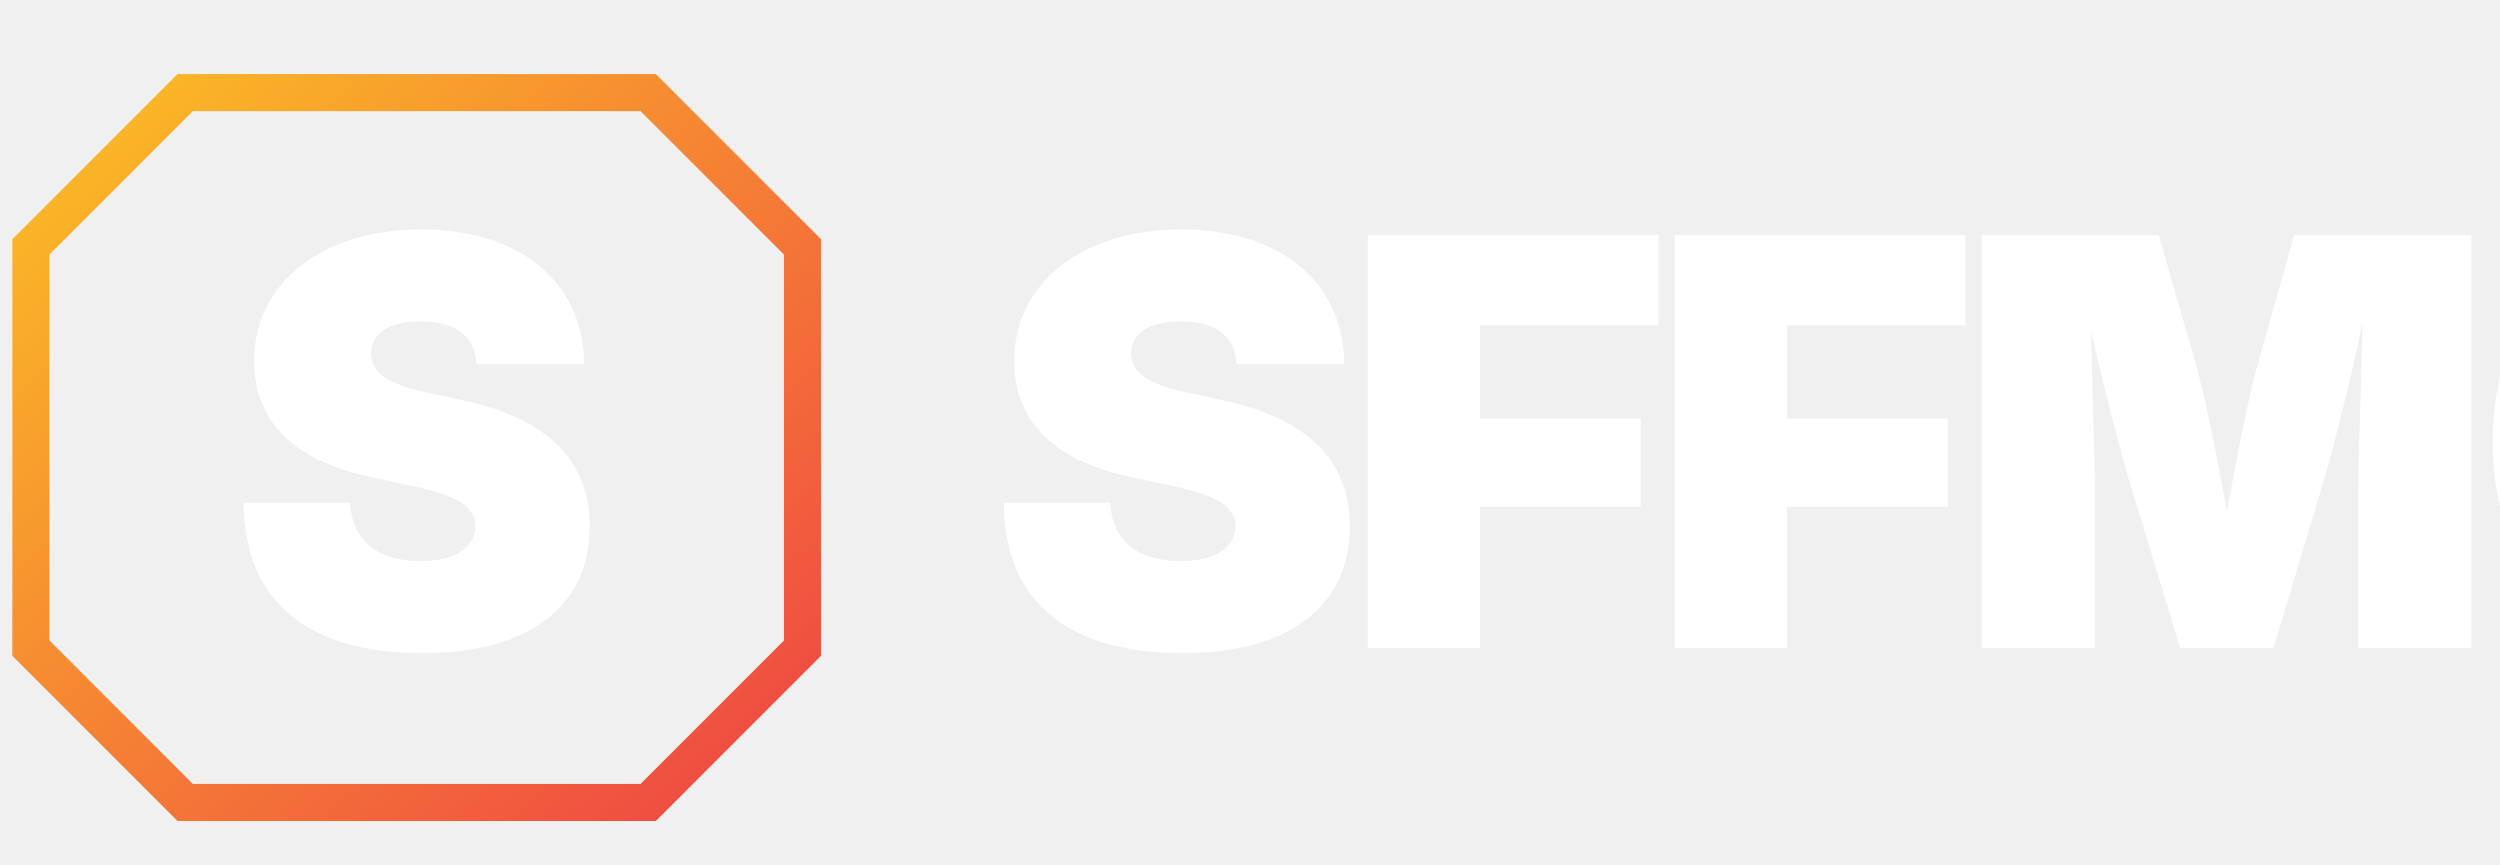
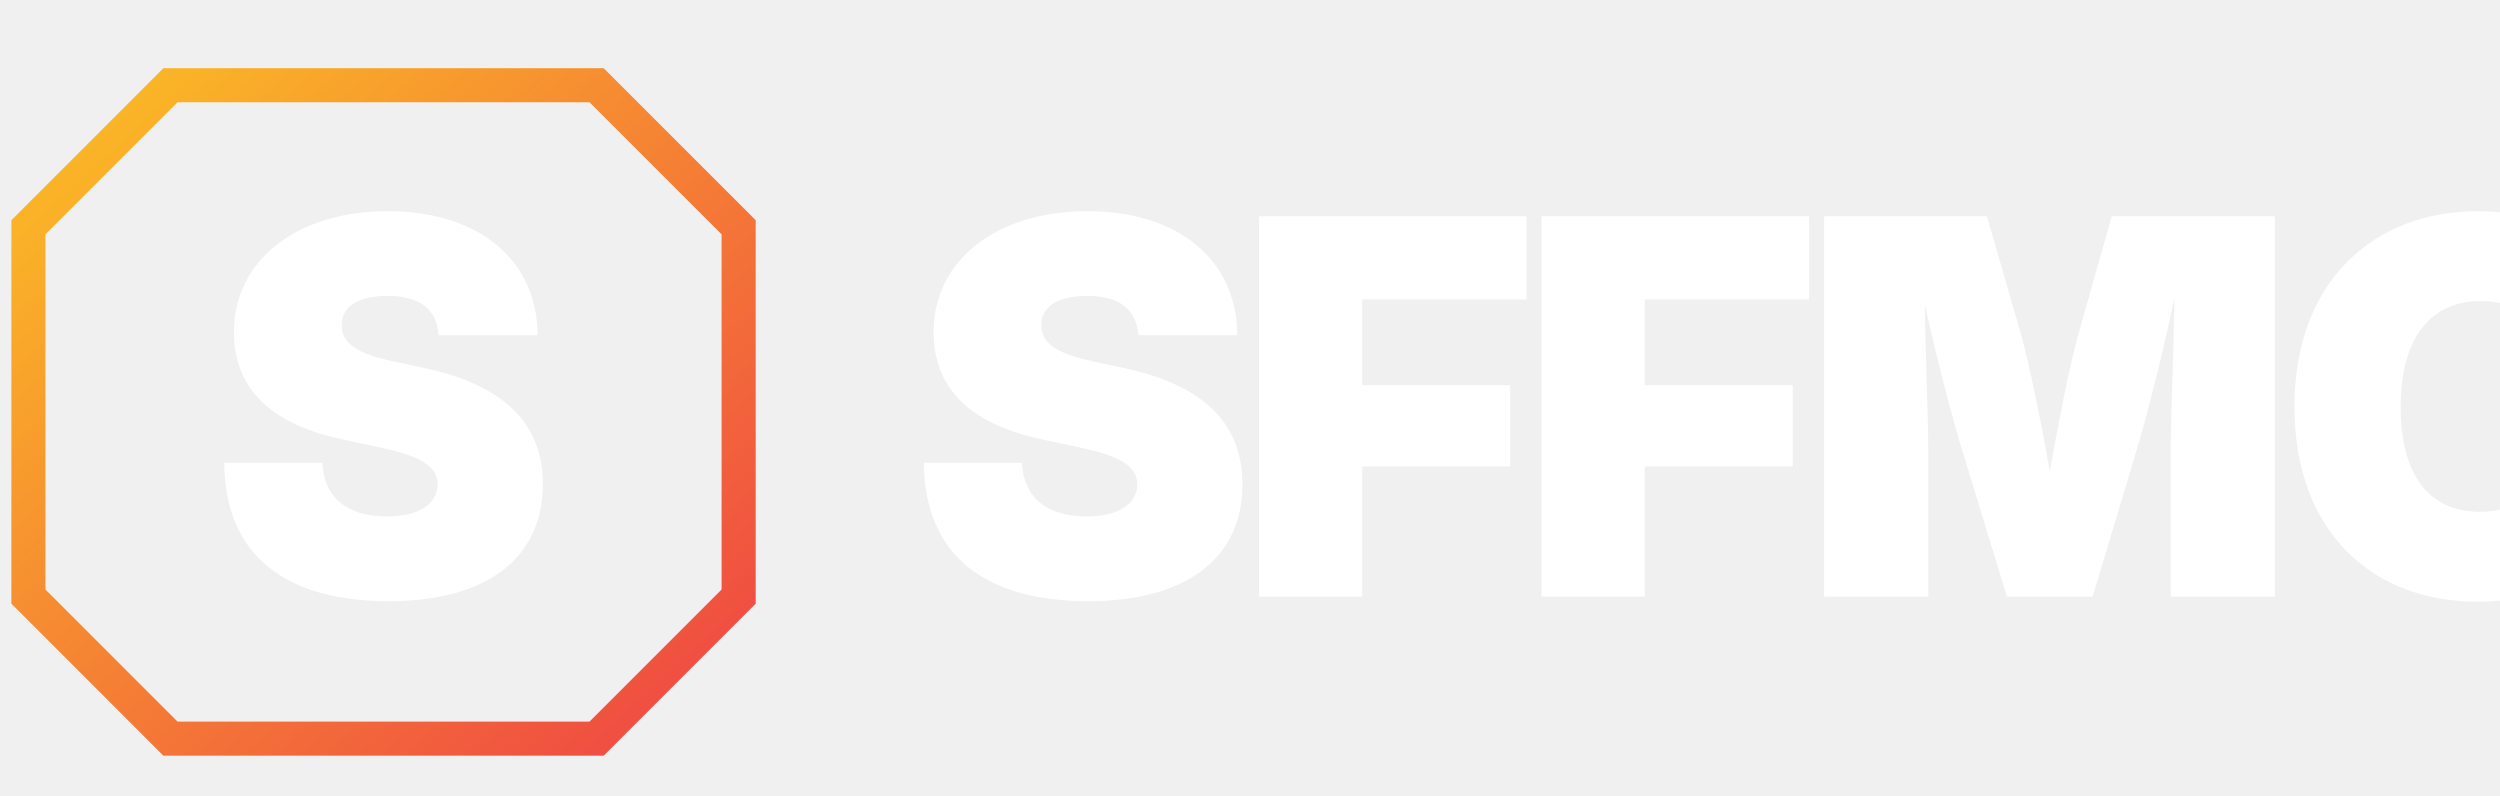
- <svg xmlns="http://www.w3.org/2000/svg" viewBox="0 0 405 140" width="405" height="140" role="img" aria-label="SFFMC">
+ <svg xmlns="http://www.w3.org/2000/svg" viewBox="0 0 440 140" width="440" height="140" role="img" aria-label="SFFMC">
  <defs>
    <linearGradient id="octFillDark" x1="0%" y1="0%" x2="100%" y2="100%">
      <stop offset="0%" stop-color="#fbbf24" />
      <stop offset="100%" stop-color="#ef4444" />
    </linearGradient>
  </defs>
  <polygon points="30,15 105,15 130,40 130,105 105,130 30,130 5,105 5,40" fill="none" stroke="url(#octFillDark)" stroke-width="6" stroke-linejoin="miter" stroke-miterlimit="6" />
  <text x="67.5" y="105" font-family="-apple-system, 'Segoe UI', 'Inter', 'Helvetica Neue', Arial, sans-serif" font-size="92" font-weight="900" fill="#ffffff" text-anchor="middle">S</text>
  <text x="160" y="105" font-family="-apple-system, 'Segoe UI', 'Inter', 'Helvetica Neue', Arial, sans-serif" font-size="92" font-weight="900" fill="#ffffff" letter-spacing="-4">SFFMC</text>
</svg>
